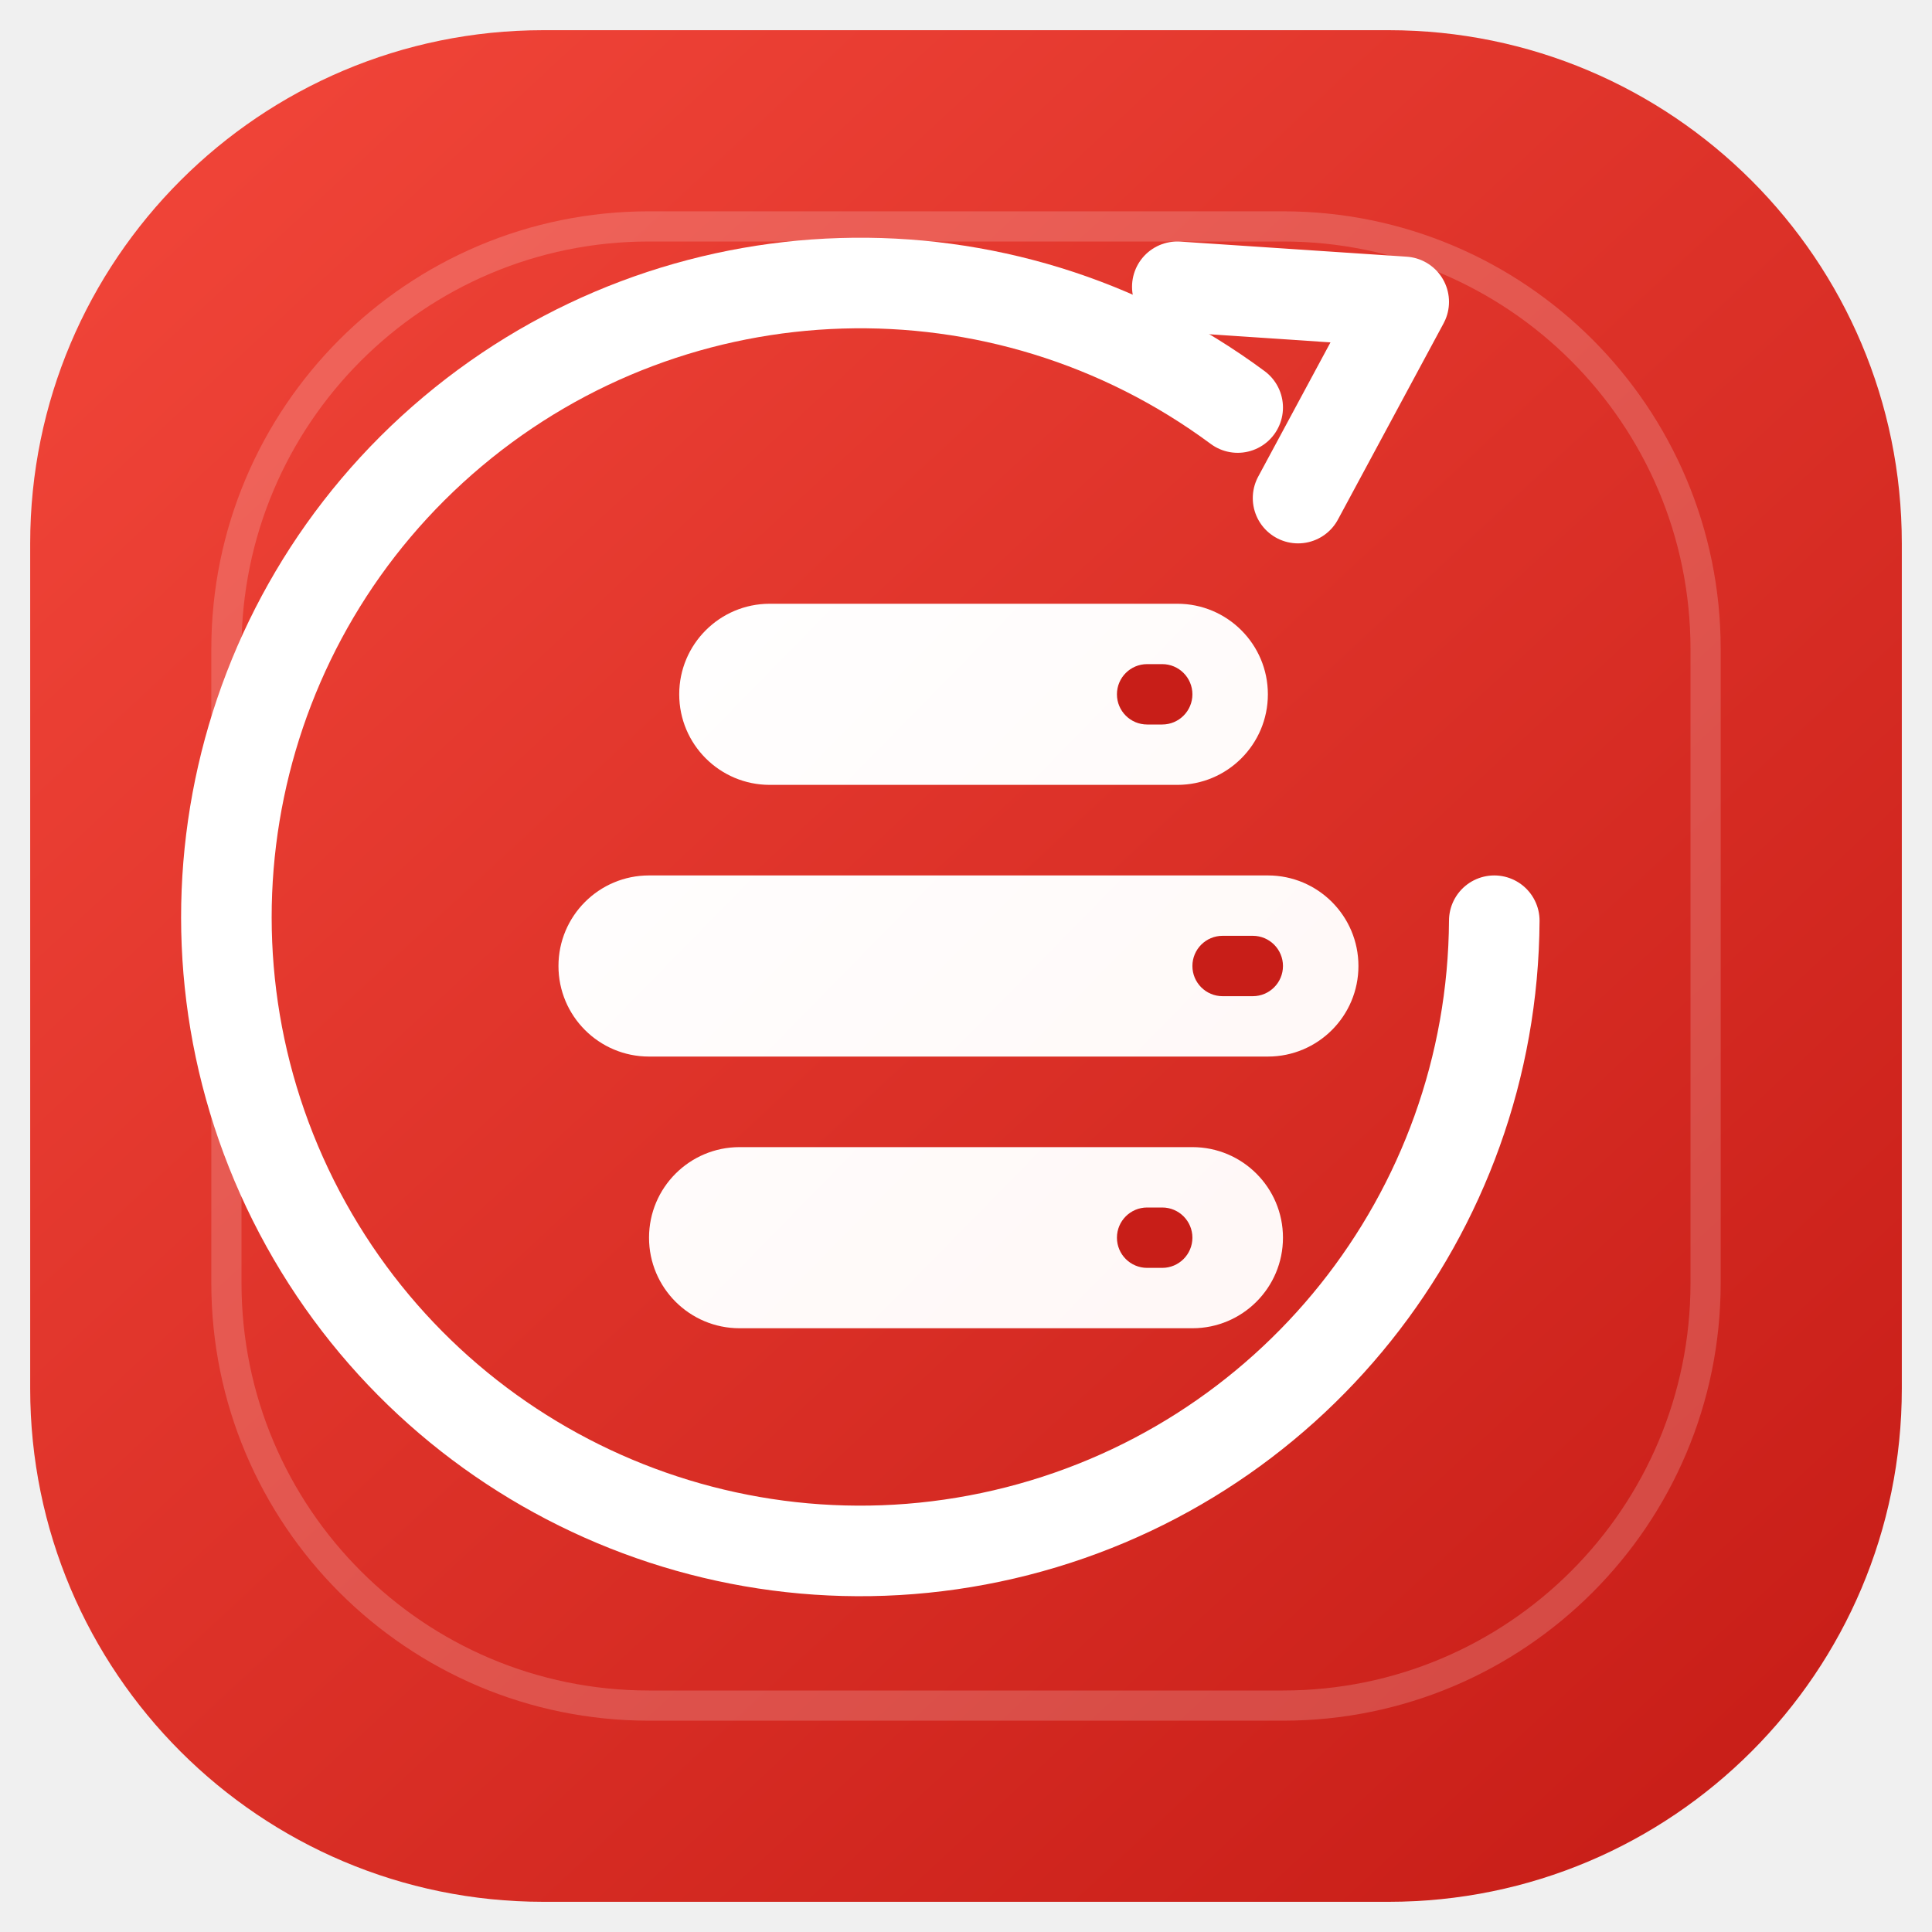
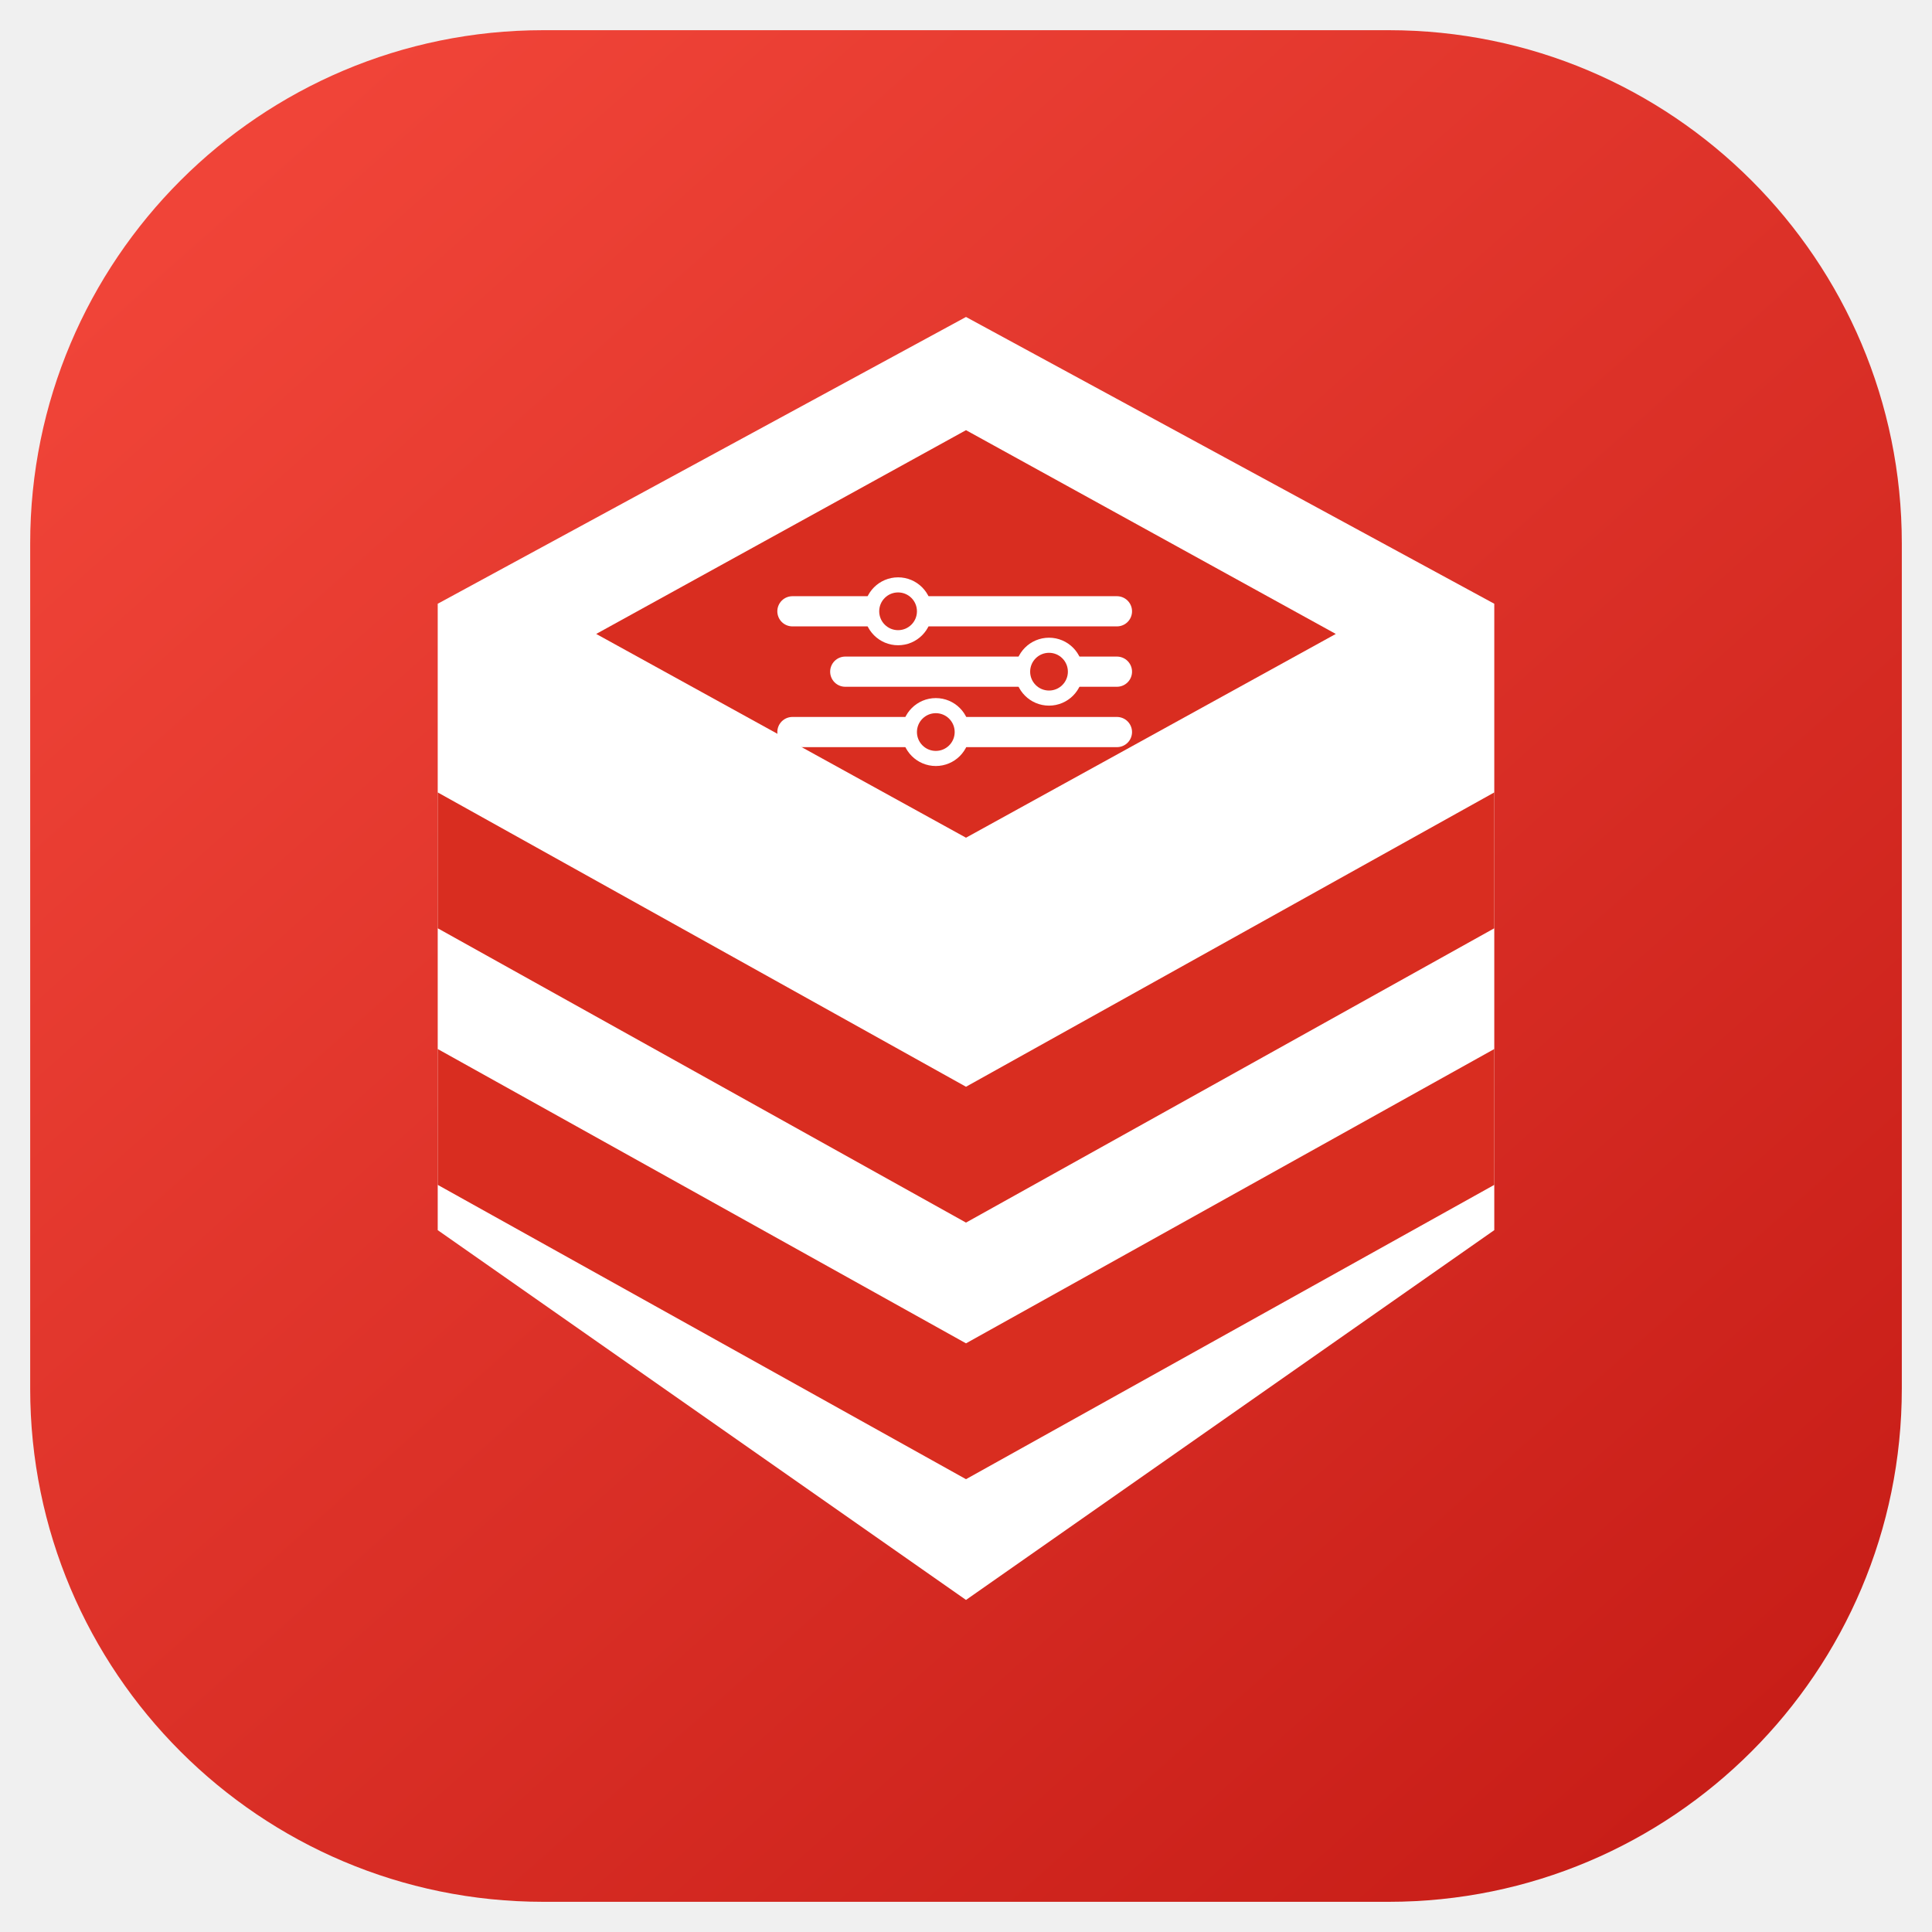
- <svg xmlns="http://www.w3.org/2000/svg" width="128" height="128" viewBox="0 0 128 128" role="img" aria-labelledby="orm-title">
+ <svg xmlns="http://www.w3.org/2000/svg" width="128" height="128" viewBox="0 0 256 256" role="img" aria-labelledby="orm-title orm-desc">
  <defs>
-     <linearGradient id="orm-red" x1="12" y1="8" x2="116" y2="120" gradientUnits="userSpaceOnUse">
+     <linearGradient id="tile" x1="32" y1="22" x2="224" y2="238" gradientUnits="userSpaceOnUse">
      <stop stop-color="#F04438" />
      <stop offset="1" stop-color="#C81E18" />
    </linearGradient>
-     <linearGradient id="orm-white" x1="38" y1="39" x2="88" y2="88" gradientUnits="userSpaceOnUse">
-       <stop stop-color="#FFFFFF" />
-       <stop offset="1" stop-color="#FFF7F6" />
-     </linearGradient>
  </defs>
-   <rect x="2" y="2" width="124" height="124" rx="34" fill="url(#orm-red)" />
-   <rect x="15" y="15" width="98" height="98" rx="28" fill="none" stroke="#FFFFFF" stroke-opacity=".18" stroke-width="2" />
-   <path d="M82 27a42 42 0 1 0 17 34" fill="none" stroke="#FFFFFF" stroke-linecap="round" stroke-width="6" />
-   <path d="m78 19 15 1-7 13" fill="none" stroke="#FFFFFF" stroke-linecap="round" stroke-linejoin="round" stroke-width="6" />
-   <g fill="url(#orm-white)">
-     <rect x="45" y="40" width="39" height="12" rx="6" />
-     <rect x="37" y="58" width="53" height="12" rx="6" />
-     <rect x="43" y="76" width="42" height="12" rx="6" />
-   </g>
-   <g fill="#C81E18">
-     <rect x="74" y="44" width="5" height="4" rx="2" />
-     <rect x="79" y="62" width="6" height="4" rx="2" />
-     <rect x="74" y="80" width="5" height="4" rx="2" />
-   </g>
+   <rect x="4" y="4" width="248" height="248" rx="68" fill="url(#tile)" />
+   <path d="m128 42 70 38v83l-70 49-70-49V80l70-38Z" fill="#fff" />
+   <path d="m128 57 49 27-49 27-49-27 49-27Z" fill="#D92D20" />
+   <path d="m58 105 70 39 70-39v18l-70 39-70-39v-18Z" fill="#D92D20" />
+   <path d="m58 139 70 39 70-39v18l-70 39-70-39v-18Z" fill="#D92D20" />
+   <path d="M105 81h43m-36 8h36m-43 8h43" fill="none" stroke="#fff" stroke-linecap="round" stroke-width="4" />
+   <circle cx="119" cy="81" r="3.5" fill="#D92D20" stroke="#fff" stroke-width="2" />
+   <circle cx="139" cy="89" r="3.5" fill="#D92D20" stroke="#fff" stroke-width="2" />
+   <circle cx="124" cy="97" r="3.5" fill="#D92D20" stroke="#fff" stroke-width="2" />
</svg>
